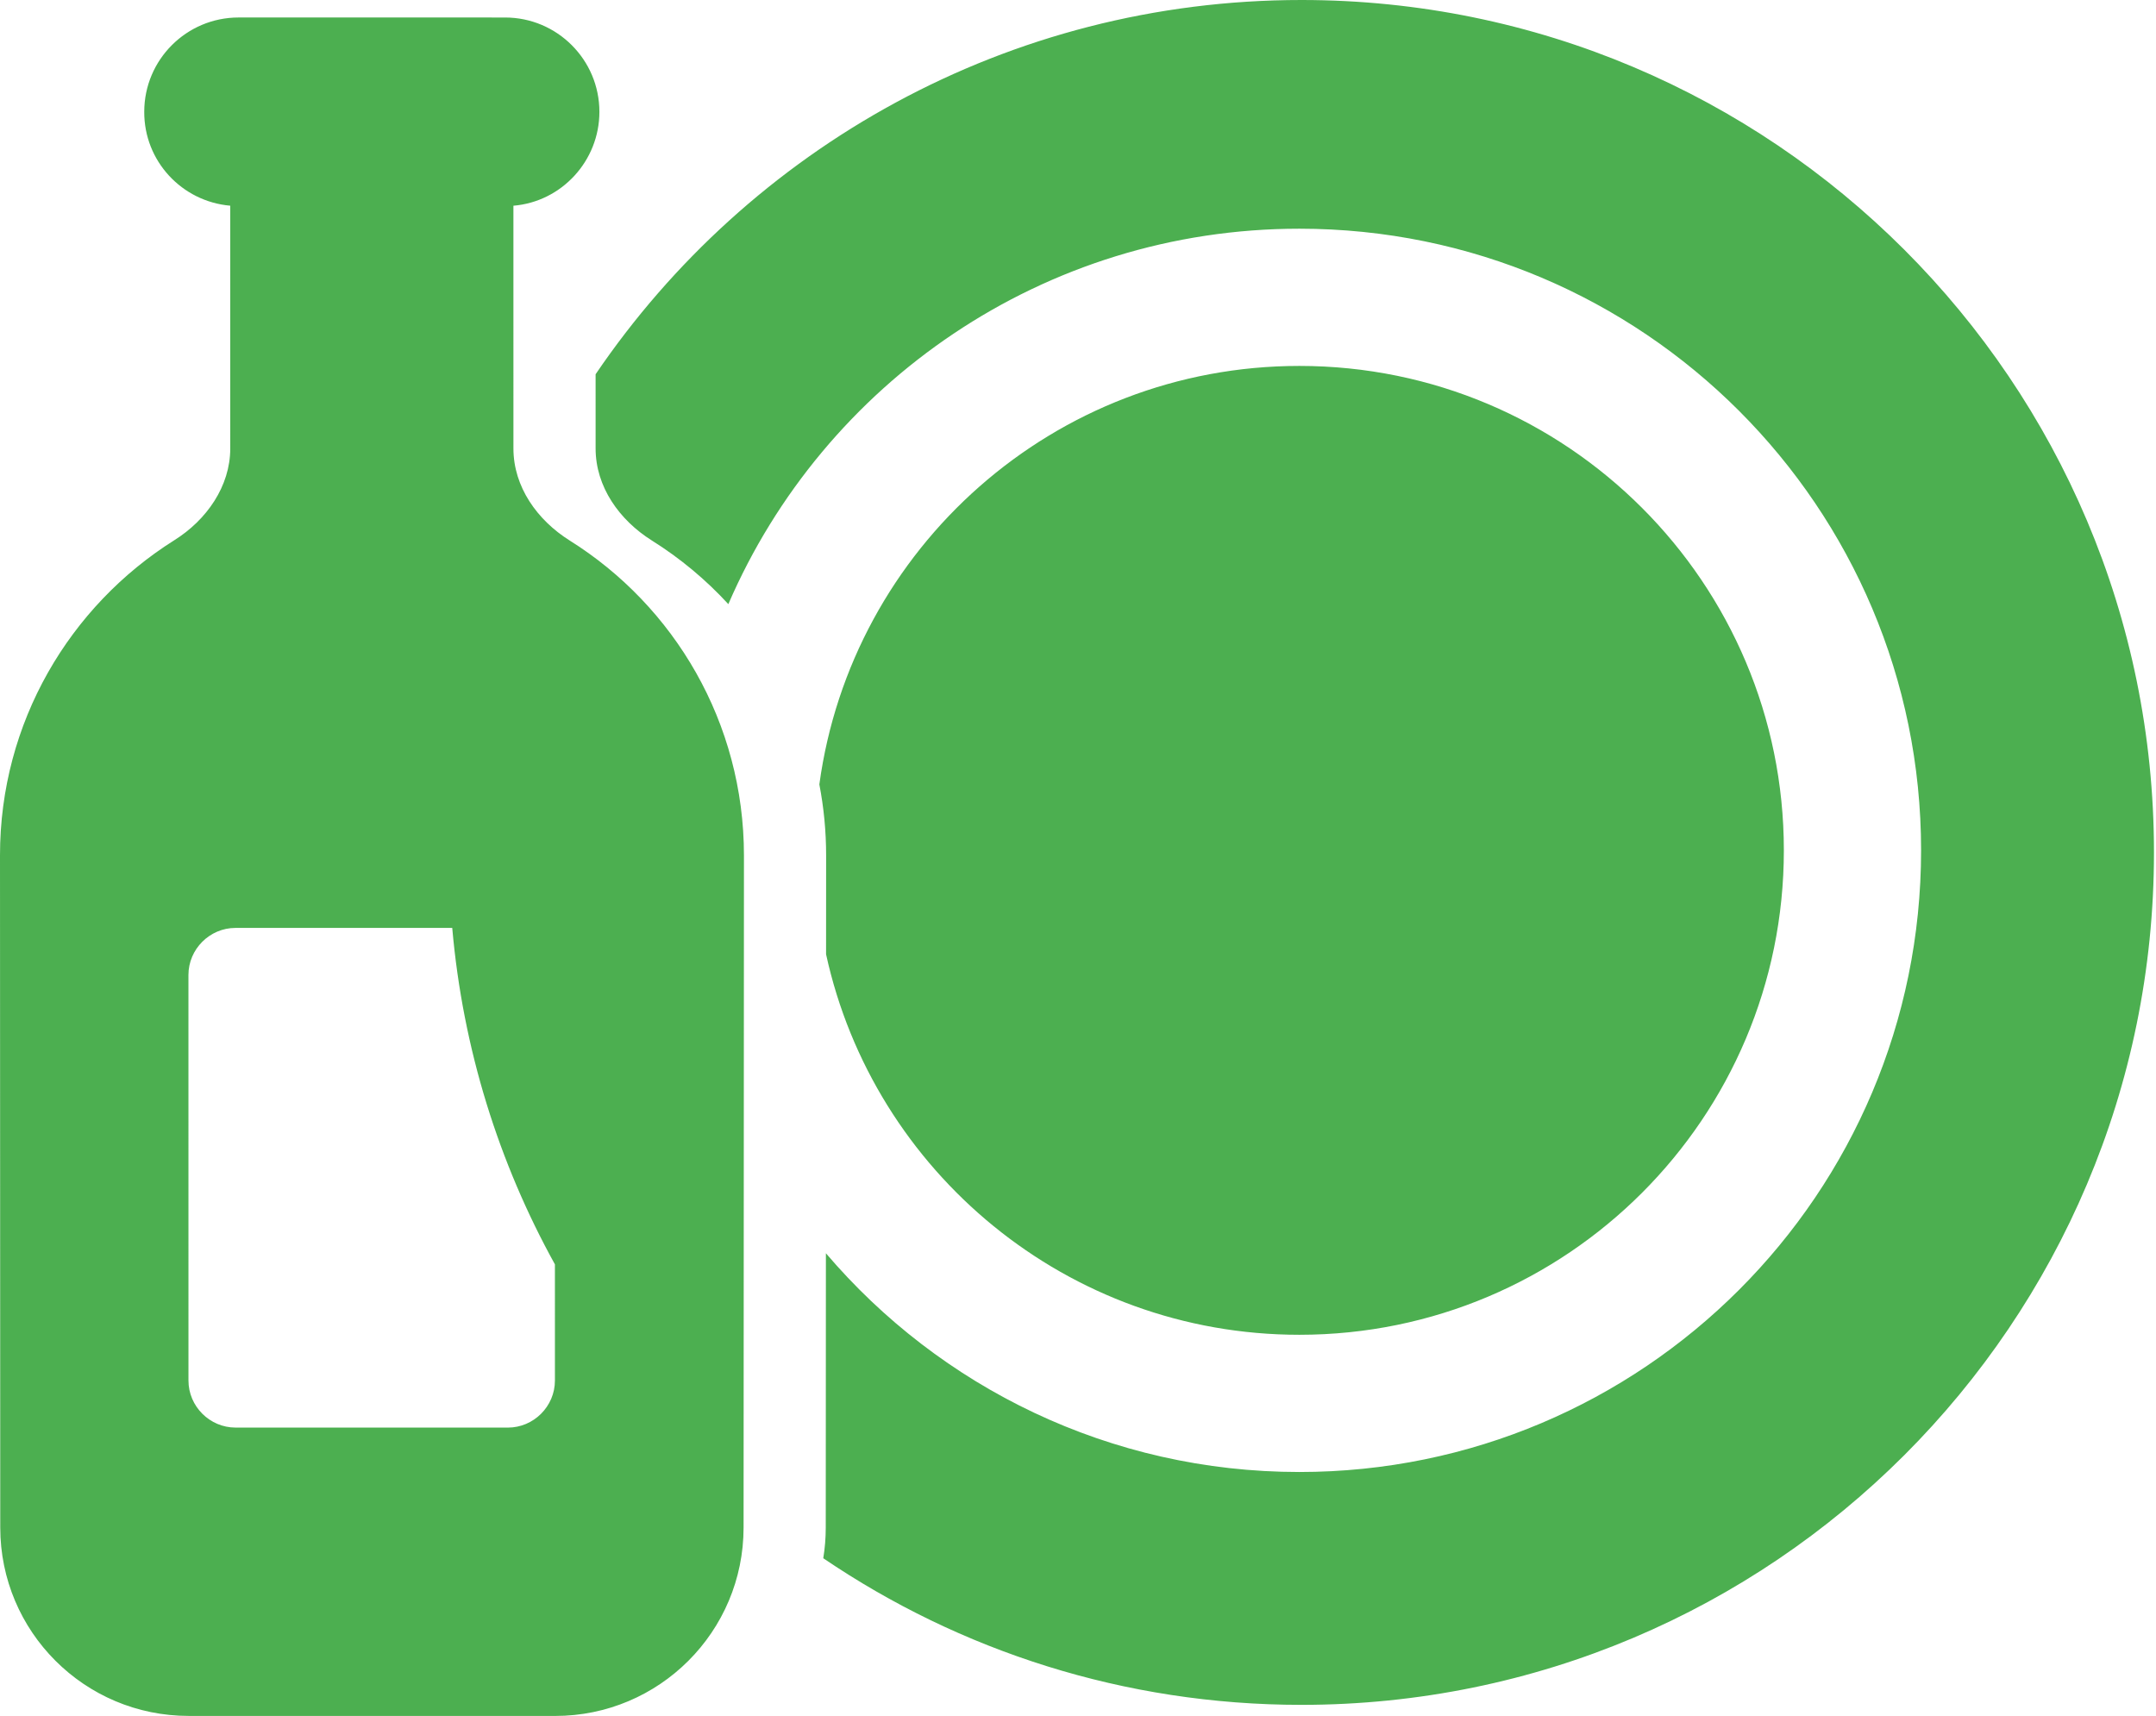
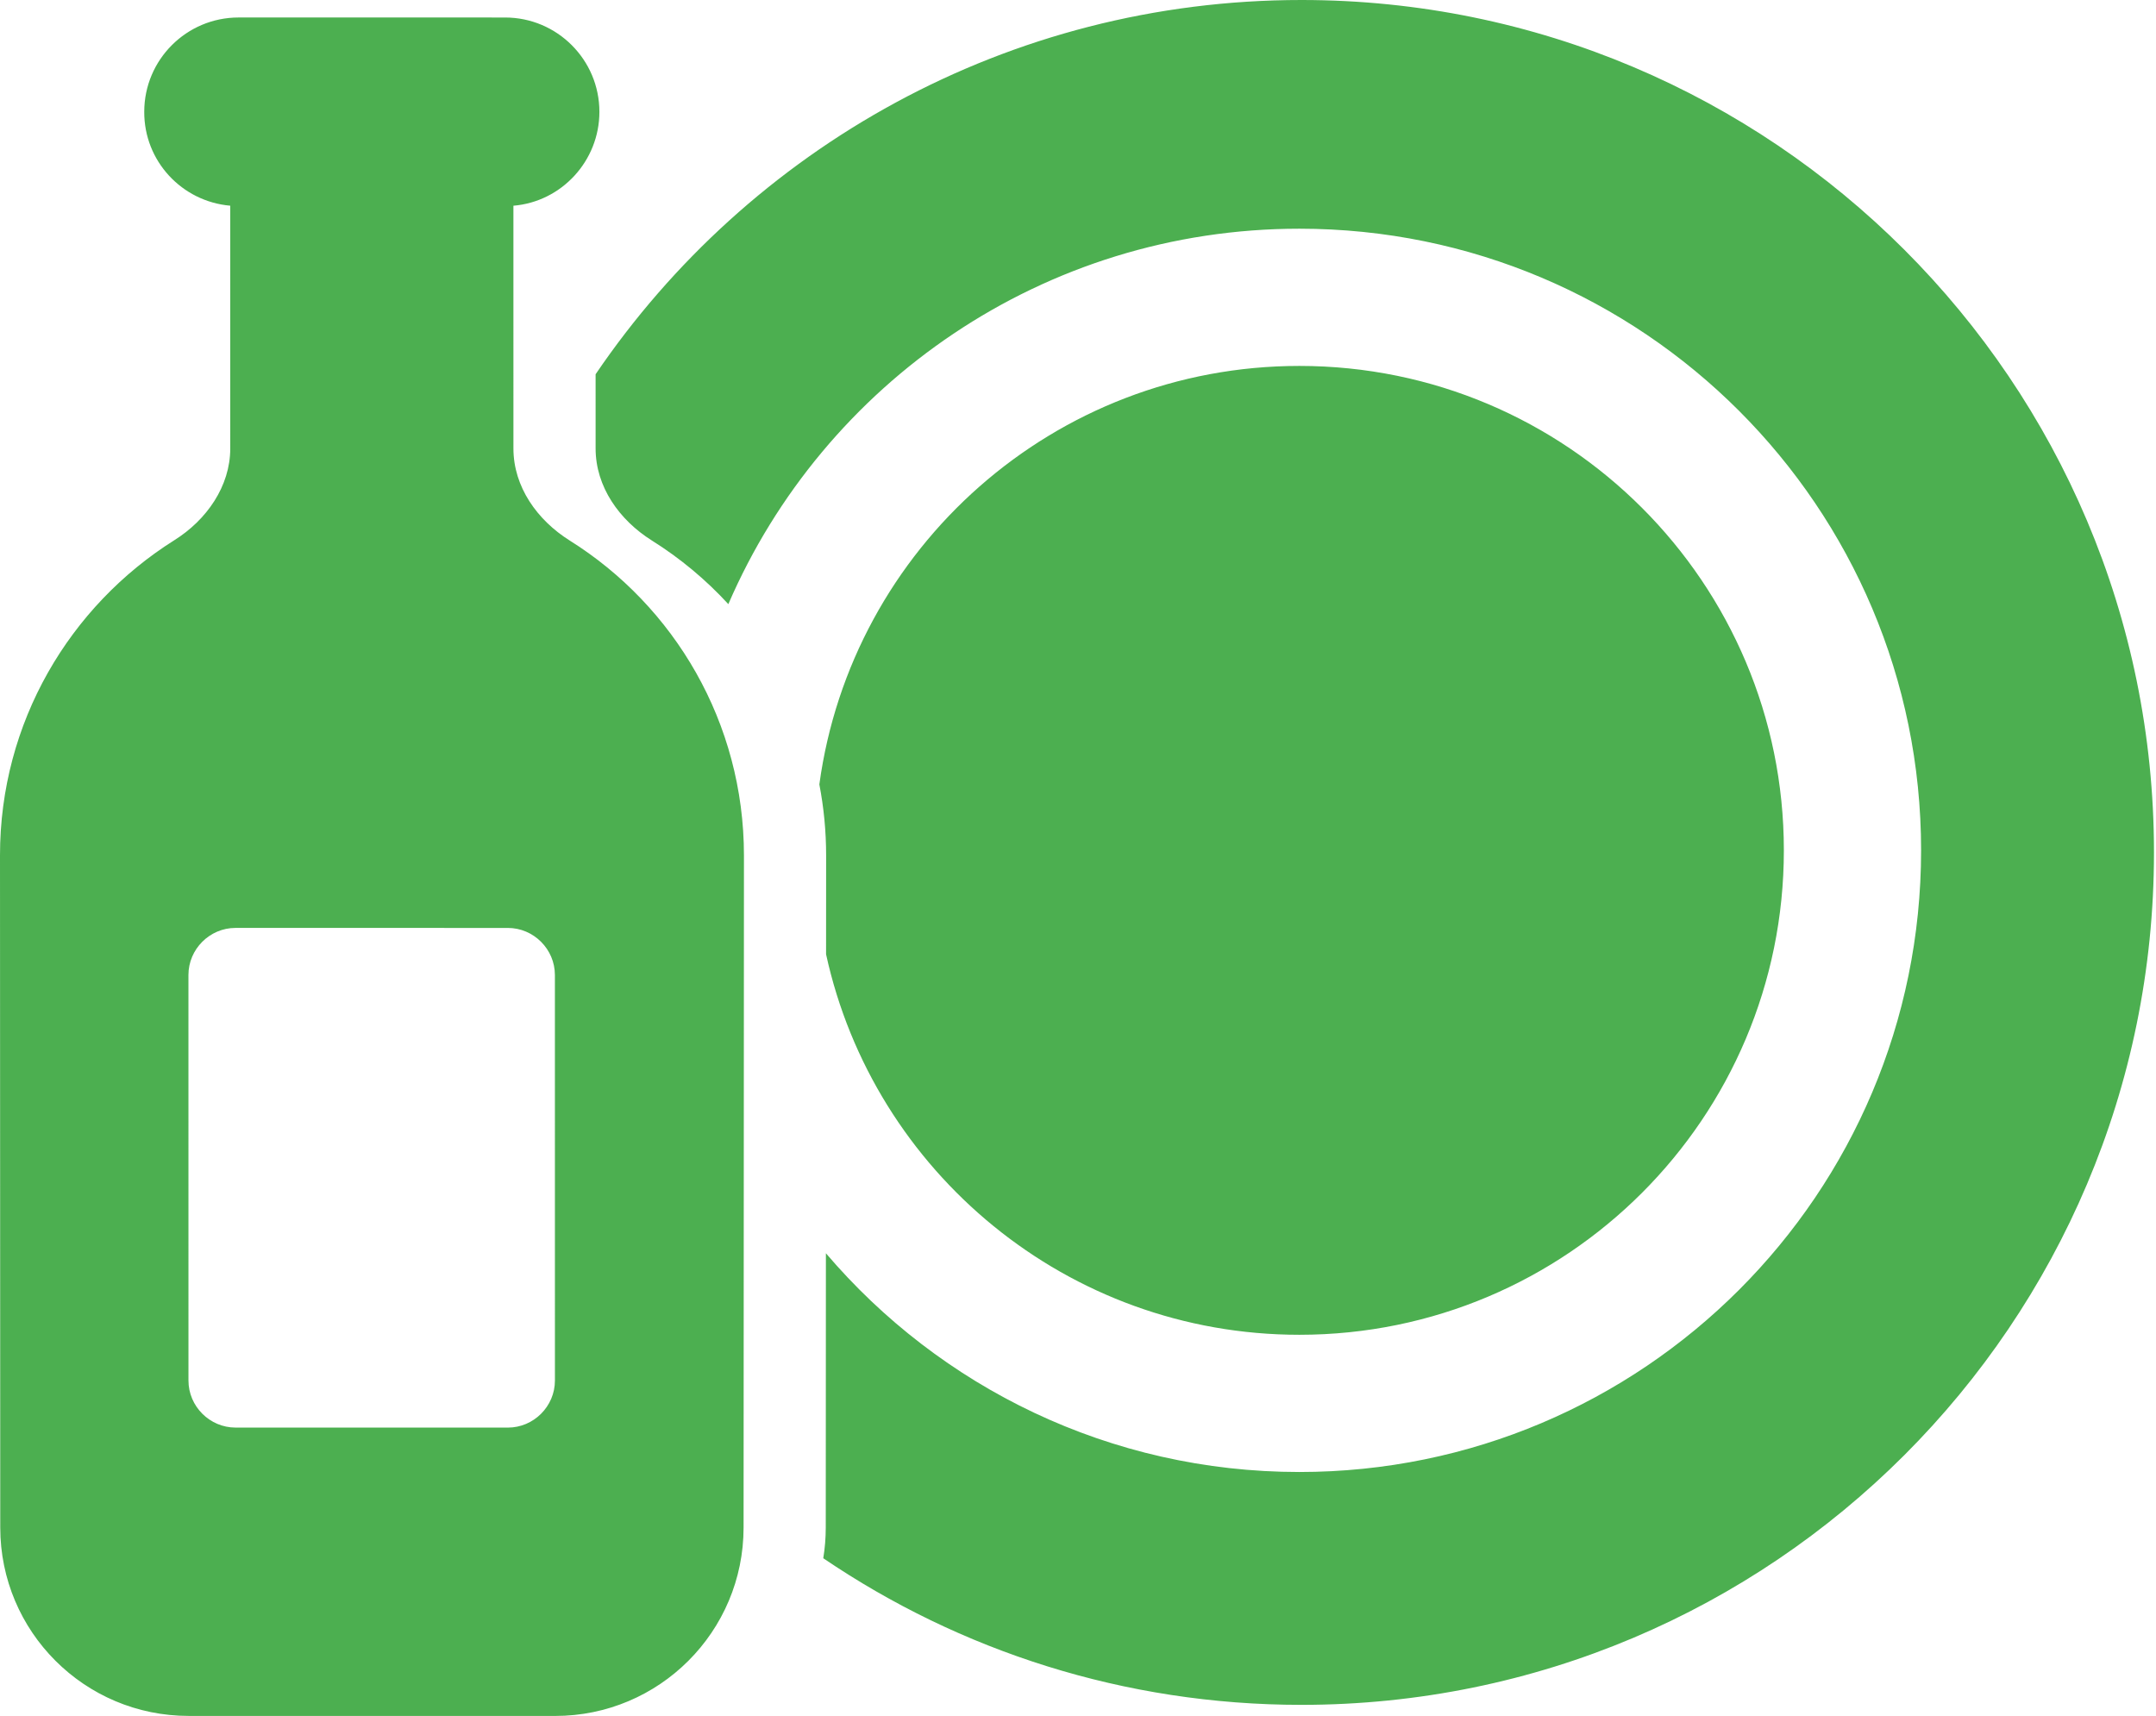
<svg xmlns="http://www.w3.org/2000/svg" width="446" height="355" viewBox="0 0 446 355" fill="none">
-   <path fill-rule="evenodd" clip-rule="evenodd" d="M445.58 176.355C445.58 273.754 366.623 352.711 269.225 352.711C232.563 352.711 198.514 341.524 170.306 322.377C170.644 320.311 170.82 318.19 170.819 316.027L170.851 259.281C194.441 286.973 229.567 304.536 268.795 304.536C339.824 304.536 397.405 246.955 397.405 175.925C397.405 104.896 339.824 47.315 268.795 47.315C215.861 47.315 170.397 79.294 150.667 124.986C146.016 119.922 140.694 115.486 134.841 111.82C128.121 107.599 123.211 100.707 123.21 92.782L123.209 77.427C154.93 30.7 208.492 0 269.225 0C366.623 0 445.58 78.957 445.58 176.355ZM268.795 276.147C220.824 276.147 180.726 242.444 170.885 197.426L170.896 176.991C170.896 171.962 170.414 167.046 169.494 162.286C176.148 113.387 218.071 75.704 268.795 75.704C324.146 75.704 369.016 120.574 369.016 175.925C369.016 231.276 324.146 276.147 268.795 276.147ZM93.552 191.976L48.715 191.973C43.375 191.972 38.981 196.366 38.982 201.706L38.987 285.611C38.988 290.952 43.381 295.345 48.722 295.346L105.061 295.35C110.401 295.35 114.795 290.957 114.794 285.616L114.793 261.58C103.201 240.621 95.753 217.051 93.552 191.976ZM49.349 3.619C38.581 3.618 29.838 12.361 29.839 23.129C29.796 33.337 37.636 41.694 47.629 42.556L47.629 50.739L47.632 92.778C47.633 100.617 42.723 107.594 36.047 111.772C14.426 125.381 -0.002 149.458 1.69312e-07 176.937L0.052 316.017C0.054 337.553 17.499 354.999 39.035 355L114.842 355.005C136.378 355.006 153.821 337.563 153.82 316.027L153.897 176.991C153.895 149.511 139.507 125.389 117.841 111.82C111.121 107.599 106.211 100.707 106.21 92.782L106.207 50.743L106.207 42.56C116.156 41.742 123.995 33.3 123.994 23.135C123.994 12.367 115.249 3.623 104.481 3.622L49.349 3.619Z" fill="#4CAF50" />
+   <path fill-rule="evenodd" clip-rule="evenodd" d="M445.581 176.355C445.581 273.754 366.624 352.711 269.225 352.711C232.564 352.711 198.515 341.524 170.306 322.377C170.644 320.311 170.82 318.19 170.82 316.027L170.851 259.281C194.441 286.973 229.567 304.536 268.795 304.536C339.825 304.536 397.406 246.955 397.406 175.925C397.406 104.896 339.825 47.315 268.795 47.315C215.862 47.315 170.397 79.294 150.667 124.986C146.016 119.922 140.694 115.486 134.841 111.82C128.122 107.599 123.211 100.707 123.21 92.782L123.209 77.427C154.93 30.7 208.492 0 269.225 0C366.624 0 445.581 78.957 445.581 176.355ZM268.795 276.147C220.825 276.147 180.726 242.444 170.885 197.426L170.897 176.991C170.896 171.962 170.414 167.046 169.494 162.286C176.148 113.387 218.071 75.704 268.795 75.704C324.146 75.704 369.017 120.574 369.017 175.925C369.017 231.276 324.146 276.147 268.795 276.147ZM49.349 3.619C38.581 3.618 29.838 12.361 29.839 23.129C29.796 33.337 37.636 41.694 47.629 42.556L47.629 50.739L47.632 92.778C47.633 100.617 42.723 107.594 36.047 111.772C14.426 125.381 -0.002 149.458 1.69224e-07 176.938L0.052 316.017C0.054 337.553 17.499 354.999 39.035 355L114.842 355.005C136.378 355.006 153.821 337.563 153.82 316.027L153.897 176.991C153.895 149.511 139.507 125.389 117.841 111.82C111.121 107.599 106.211 100.707 106.21 92.782L106.207 50.743L106.207 42.56C116.156 41.742 123.995 33.3 123.994 23.135C123.994 12.367 115.249 3.623 104.481 3.622L49.349 3.619ZM105.061 295.35L48.722 295.346C43.381 295.345 38.988 290.952 38.987 285.611L38.982 201.706C38.981 196.366 43.375 191.972 48.715 191.973L105.054 191.977C110.395 191.977 114.788 196.371 114.789 201.711L114.794 285.616C114.795 290.957 110.402 295.35 105.061 295.35Z" fill="#4CAF50" />
</svg>
